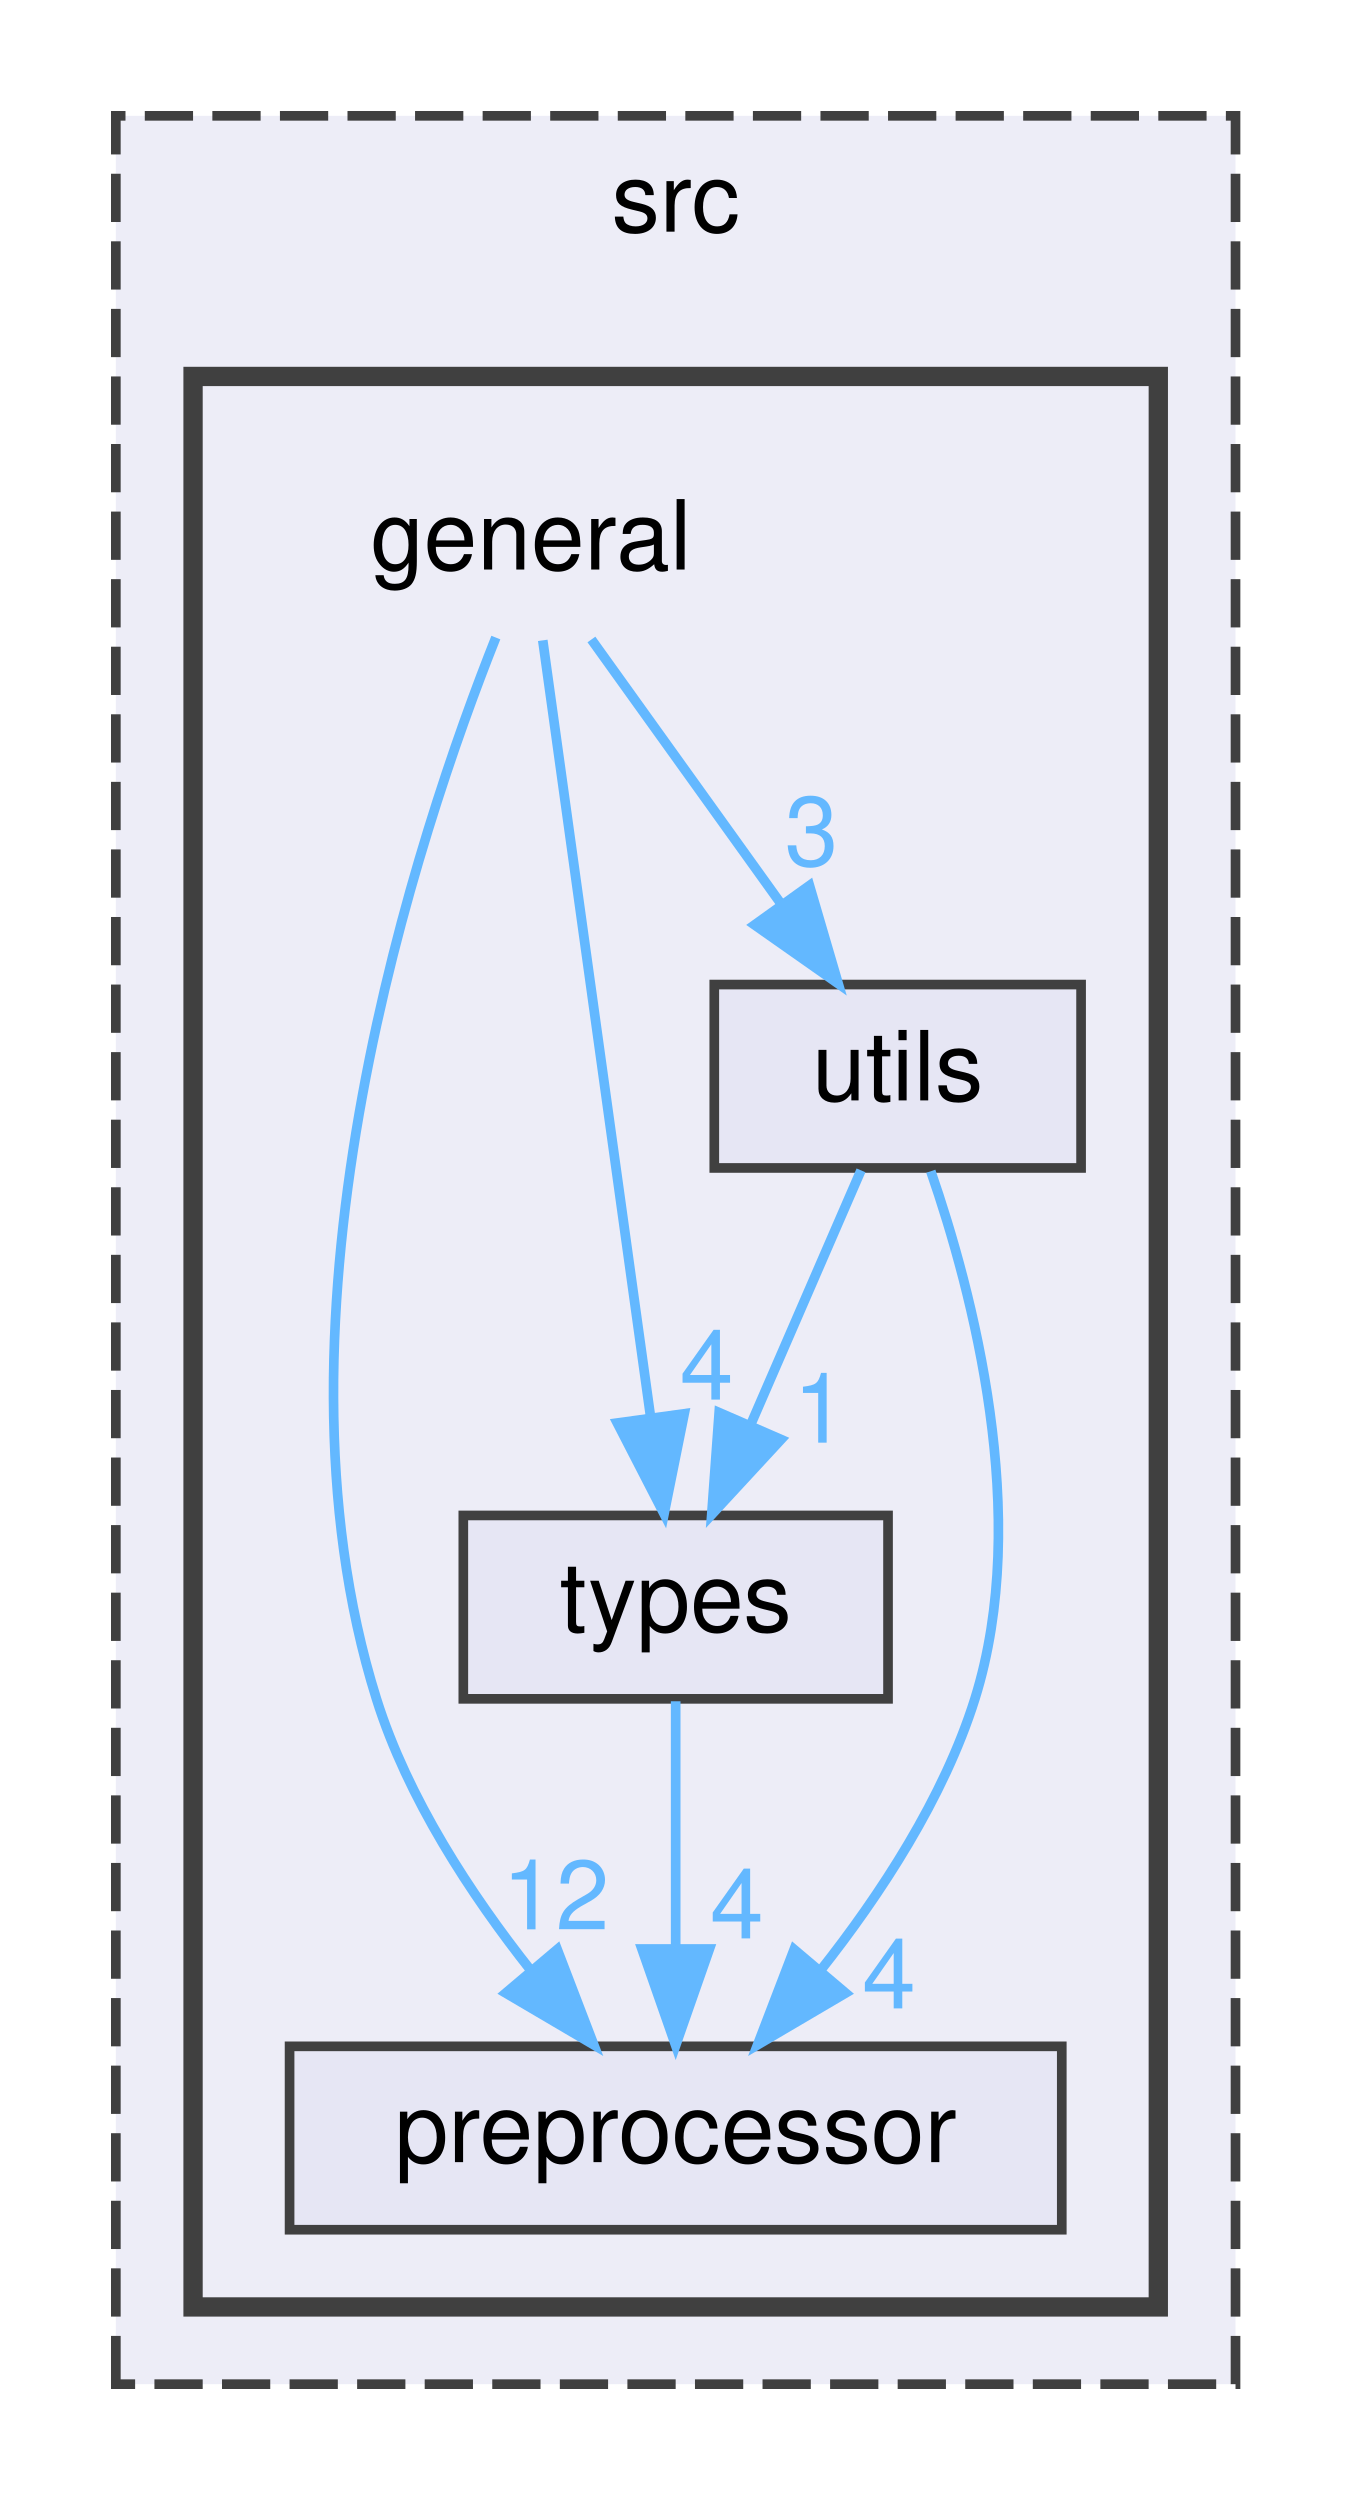
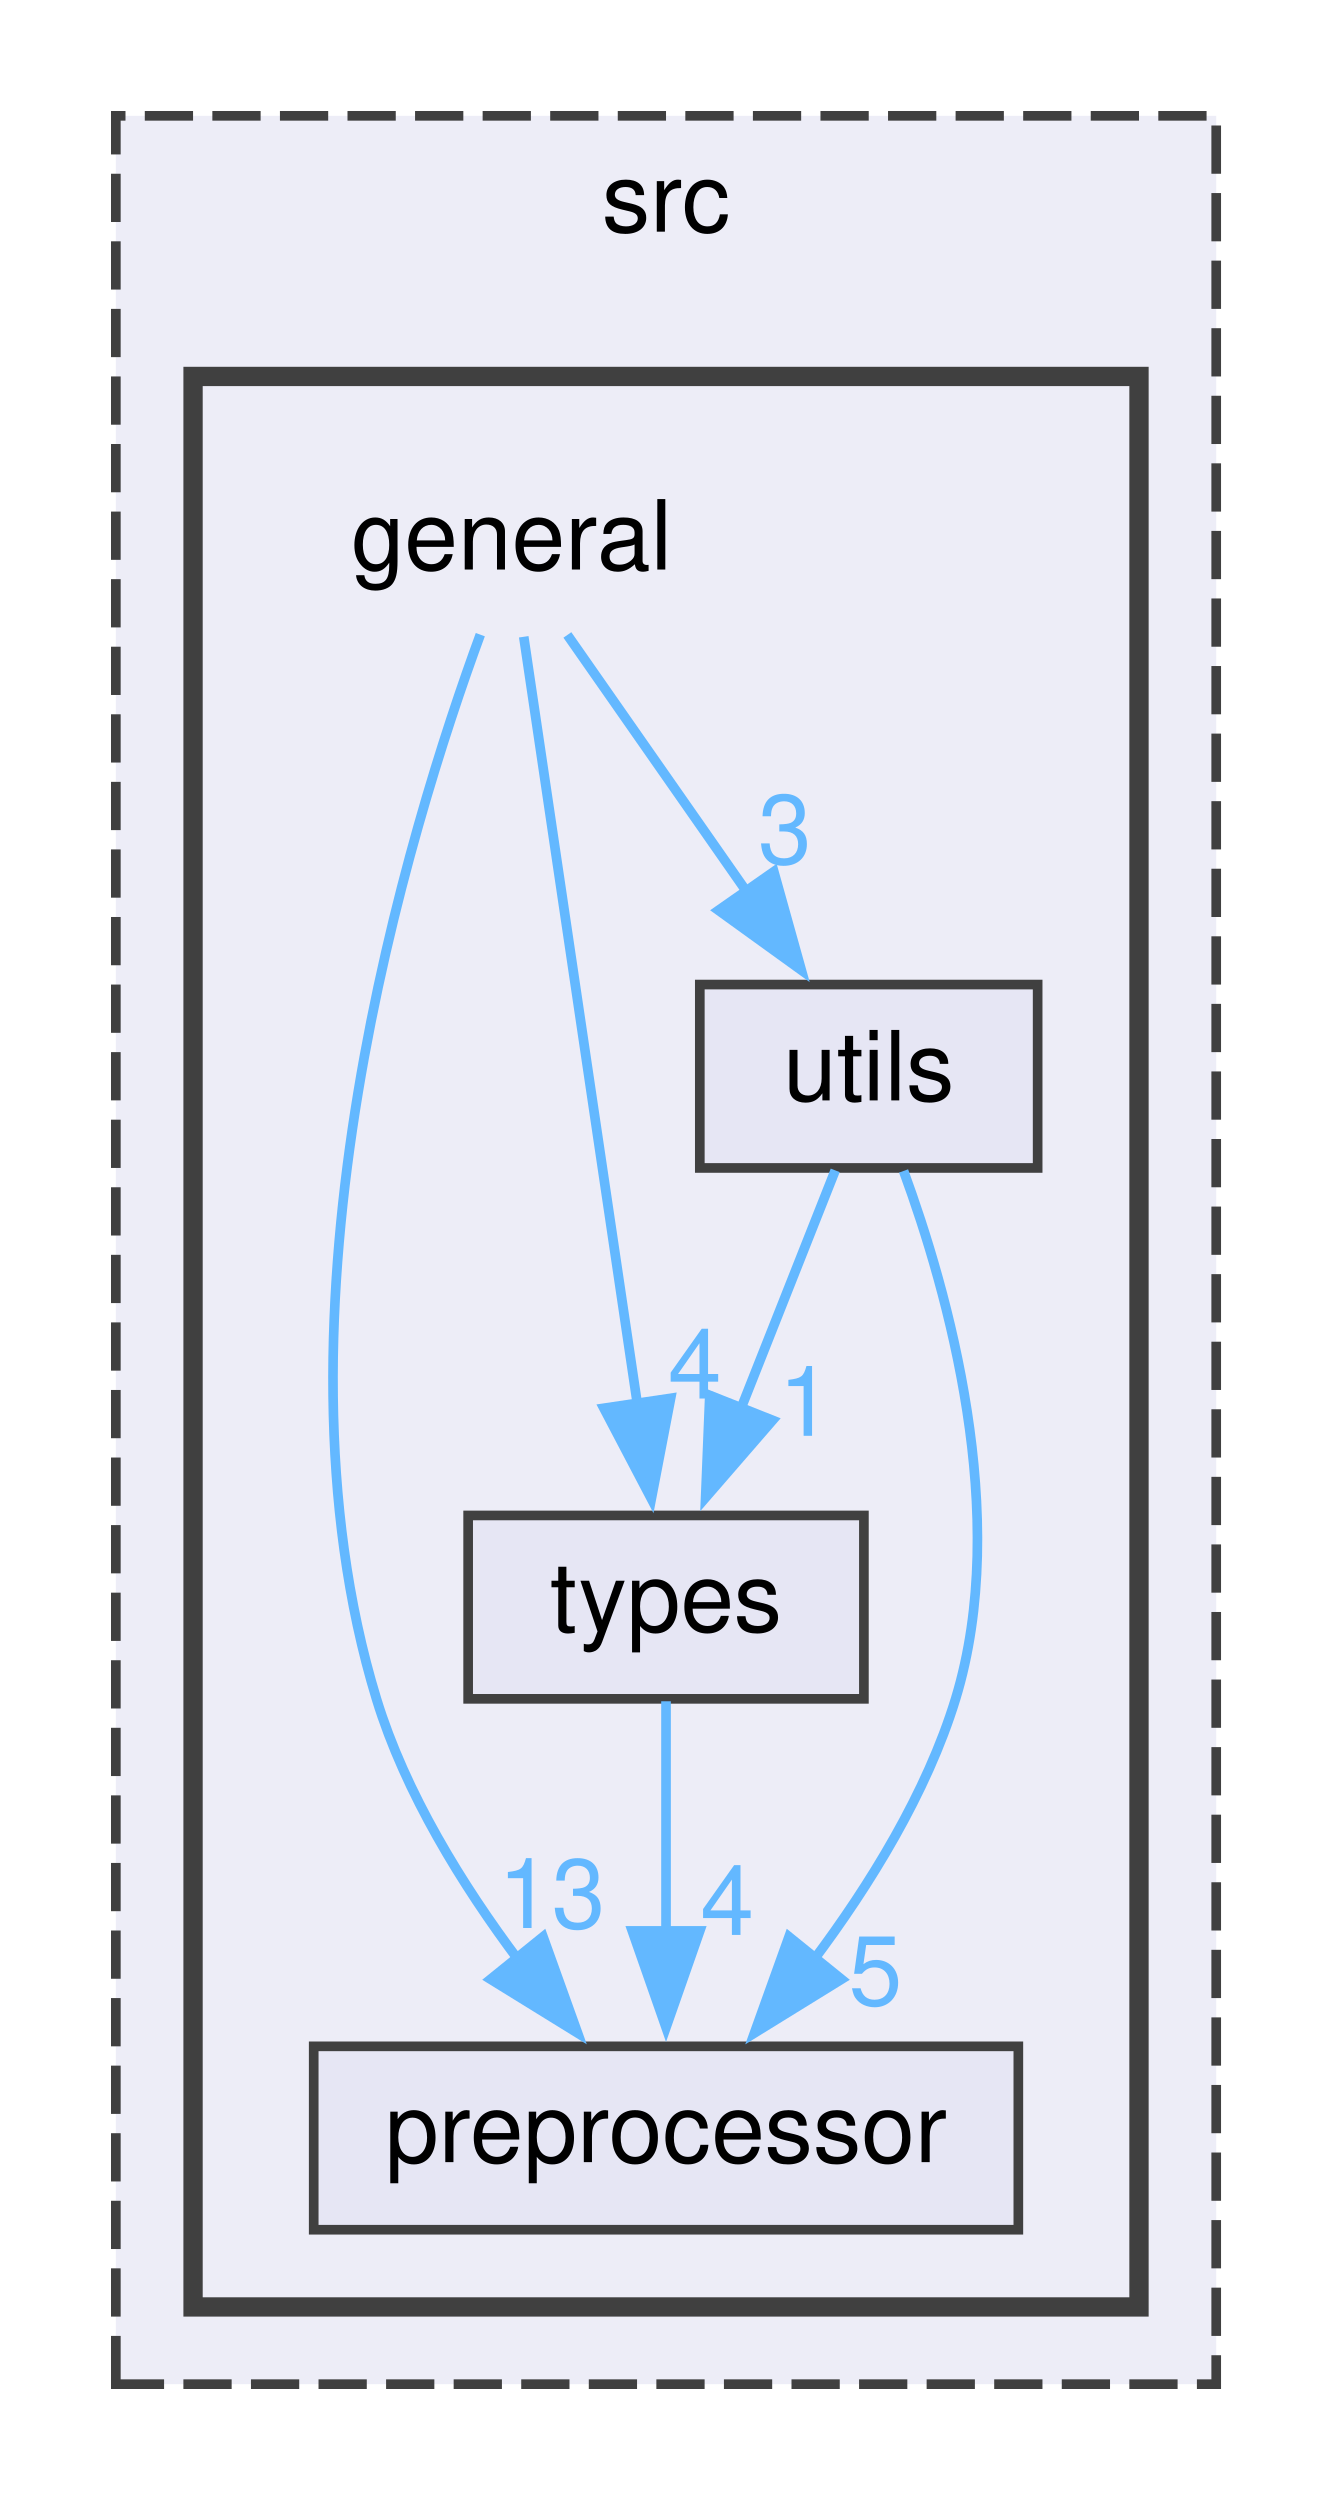
- <svg xmlns="http://www.w3.org/2000/svg" xmlns:xlink="http://www.w3.org/1999/xlink" width="140pt" height="259pt" viewBox="0.00 0.00 140.00 259.00">
+ <svg xmlns="http://www.w3.org/2000/svg" xmlns:xlink="http://www.w3.org/1999/xlink" width="138pt" height="259pt" viewBox="0.00 0.00 138.00 259.00">
  <g id="graph0" class="graph" transform="scale(1 1) rotate(0) translate(4 255)">
    <g id="clust1" class="cluster">
      <g id="a_clust1">
        <a xlink:href="dir_68267d1309a1af8e8297ef4c3efbcdba.html" target="_top" xlink:title="src">
-           <polygon fill="#ededf7" stroke="#404040" stroke-dasharray="5,2" points="8,-8 8,-243 124,-243 124,-8 8,-8" />
-           <text text-anchor="middle" x="66" y="-231" font-family="Helvetica,sans-Serif" font-size="10.00">src</text>
+           <polygon fill="#ededf7" stroke="#404040" stroke-dasharray="5,2" points="8,-8 8,-243 122,-243 122,-8 8,-8" />
+           <text text-anchor="middle" x="65" y="-231" font-family="Helvetica,sans-Serif" font-size="10.00">src</text>
        </a>
      </g>
    </g>
    <g id="clust2" class="cluster">
      <g id="a_clust2">
        <a xlink:href="dir_0ef45b72fea5c9869a86802e135ecac6.html" target="_top">
-           <polygon fill="#ededf7" stroke="#404040" stroke-width="2" points="16,-16 16,-216 116,-216 116,-16 16,-16" />
+           <polygon fill="#ededf7" stroke="#404040" stroke-width="2" points="16,-16 16,-216 114,-216 114,-16 16,-16" />
        </a>
      </g>
    </g>
    <g id="node1" class="node">
-       <text text-anchor="middle" x="51" y="-196" font-family="Helvetica,sans-Serif" font-size="10.00">general</text>
+       <text text-anchor="middle" x="49" y="-196" font-family="Helvetica,sans-Serif" font-size="10.00">general</text>
    </g>
    <g id="node2" class="node">
      <g id="a_node2">
        <a xlink:href="dir_2f601d846e8e89e376af36b1a1fc90a5.html" target="_top" xlink:title="preprocessor">
-           <polygon fill="#e6e6f4" stroke="#404040" points="106,-43 26,-43 26,-24 106,-24 106,-43" />
-           <text text-anchor="middle" x="66" y="-31" font-family="Helvetica,sans-Serif" font-size="10.00">preprocessor</text>
+           <polygon fill="#e6e6f4" stroke="#404040" points="101.5,-43 28.5,-43 28.5,-24 101.5,-24 101.5,-43" />
+           <text text-anchor="middle" x="65" y="-31" font-family="Helvetica,sans-Serif" font-size="10.00">preprocessor</text>
        </a>
      </g>
    </g>
    <g id="edge1" class="edge">
-       <path fill="none" stroke="#63b8ff" d="M47.37,-188.95C39.49,-169.16 22.5,-118.81 35,-79 38.23,-68.71 44.78,-58.72 51.03,-50.82" />
-       <polygon fill="#63b8ff" stroke="#63b8ff" points="53.73,-53.04 57.52,-43.15 48.39,-48.52 53.73,-53.04" />
+       <path fill="none" stroke="#63b8ff" d="M45.76,-189.25C38.56,-169.66 22.77,-119.02 35,-79 37.99,-69.23 43.92,-59.66 49.73,-51.91" />
+       <polygon fill="#63b8ff" stroke="#63b8ff" points="52.26,-54.35 55.84,-44.38 46.82,-49.95 52.26,-54.35" />
      <g id="a_edge1-headlabel">
-         <a xlink:href="dir_000008_000009.html" target="_top" xlink:title="12">
-           <text text-anchor="middle" x="53.57" y="-55.12" font-family="Helvetica,sans-Serif" font-size="10.00" fill="#63b8ff">12</text>
+         <a xlink:href="dir_000008_000009.html" target="_top" xlink:title="13">
+           <text text-anchor="middle" x="53.16" y="-55.26" font-family="Helvetica,sans-Serif" font-size="10.00" fill="#63b8ff">13</text>
        </a>
      </g>
    </g>
    <g id="node3" class="node">
      <g id="a_node3">
        <a xlink:href="dir_b54a0349da47a31968b20ffcc6408a68.html" target="_top" xlink:title="types">
-           <polygon fill="#e6e6f4" stroke="#404040" points="88,-98 44,-98 44,-79 88,-79 88,-98" />
-           <text text-anchor="middle" x="66" y="-86" font-family="Helvetica,sans-Serif" font-size="10.00">types</text>
+           <polygon fill="#e6e6f4" stroke="#404040" points="85.5,-98 44.5,-98 44.5,-79 85.5,-79 85.5,-98" />
+           <text text-anchor="middle" x="65" y="-86" font-family="Helvetica,sans-Serif" font-size="10.00">types</text>
        </a>
      </g>
    </g>
    <g id="edge3" class="edge">
-       <path fill="none" stroke="#63b8ff" d="M52.23,-188.66C54.66,-171.17 60.12,-131.8 63.39,-108.27" />
-       <polygon fill="#63b8ff" stroke="#63b8ff" points="66.89,-108.54 64.8,-98.16 59.95,-107.58 66.89,-108.54" />
+       <path fill="none" stroke="#63b8ff" d="M50.26,-189.03C52.78,-172 58.52,-133.22 62.05,-109.41" />
+       <polygon fill="#63b8ff" stroke="#63b8ff" points="65.48,-110.14 63.48,-99.73 58.56,-109.11 65.48,-110.14" />
      <g id="a_edge3-headlabel">
        <a xlink:href="dir_000008_000012.html" target="_top" xlink:title="4">
-           <text text-anchor="middle" x="69.21" y="-110" font-family="Helvetica,sans-Serif" font-size="10.00" fill="#63b8ff">4</text>
+           <text text-anchor="middle" x="67.98" y="-110.11" font-family="Helvetica,sans-Serif" font-size="10.00" fill="#63b8ff">4</text>
        </a>
      </g>
    </g>
    <g id="node4" class="node">
      <g id="a_node4">
        <a xlink:href="dir_70a81ec388f1d1f75a6a48d933a79dd6.html" target="_top" xlink:title="utils">
-           <polygon fill="#e6e6f4" stroke="#404040" points="108,-153 70,-153 70,-134 108,-134 108,-153" />
-           <text text-anchor="middle" x="89" y="-141" font-family="Helvetica,sans-Serif" font-size="10.00">utils</text>
+           <polygon fill="#e6e6f4" stroke="#404040" points="103.5,-153 68.5,-153 68.5,-134 103.5,-134 103.5,-153" />
+           <text text-anchor="middle" x="86" y="-141" font-family="Helvetica,sans-Serif" font-size="10.00">utils</text>
        </a>
      </g>
    </g>
    <g id="edge2" class="edge">
-       <path fill="none" stroke="#63b8ff" d="M57.27,-188.75C62.59,-181.34 70.36,-170.5 76.88,-161.41" />
-       <polygon fill="#63b8ff" stroke="#63b8ff" points="79.86,-163.26 82.84,-153.09 74.17,-159.18 79.86,-163.26" />
+       <path fill="none" stroke="#63b8ff" d="M54.78,-189.22C59.74,-182.11 67.07,-171.62 73.38,-162.58" />
+       <polygon fill="#63b8ff" stroke="#63b8ff" points="76.17,-164.7 79.02,-154.49 70.43,-160.69 76.17,-164.7" />
      <g id="a_edge2-headlabel">
        <a xlink:href="dir_000008_000013.html" target="_top" xlink:title="3">
-           <text text-anchor="middle" x="80.07" y="-165.33" font-family="Helvetica,sans-Serif" font-size="10.00" fill="#63b8ff">3</text>
+           <text text-anchor="middle" x="77.31" y="-165.53" font-family="Helvetica,sans-Serif" font-size="10.00" fill="#63b8ff">3</text>
        </a>
      </g>
    </g>
    <g id="edge4" class="edge">
-       <path fill="none" stroke="#63b8ff" d="M66,-78.75C66,-71.8 66,-61.85 66,-53.13" />
-       <polygon fill="#63b8ff" stroke="#63b8ff" points="69.5,-53.09 66,-43.09 62.5,-53.09 69.5,-53.09" />
+       <path fill="none" stroke="#63b8ff" d="M65,-78.75C65,-72.27 65,-63.16 65,-54.9" />
+       <polygon fill="#63b8ff" stroke="#63b8ff" points="68.5,-54.96 65,-44.96 61.5,-54.96 68.5,-54.96" />
      <g id="a_edge4-headlabel">
        <a xlink:href="dir_000012_000009.html" target="_top" xlink:title="4">
-           <text text-anchor="middle" x="72.34" y="-54.18" font-family="Helvetica,sans-Serif" font-size="10.00" fill="#63b8ff">4</text>
+           <text text-anchor="middle" x="71.34" y="-54.54" font-family="Helvetica,sans-Serif" font-size="10.00" fill="#63b8ff">4</text>
        </a>
      </g>
    </g>
    <g id="edge5" class="edge">
-       <path fill="none" stroke="#63b8ff" d="M92.43,-133.66C96.74,-121.2 102.92,-97.87 97,-79 93.77,-68.71 87.22,-58.72 80.97,-50.82" />
-       <polygon fill="#63b8ff" stroke="#63b8ff" points="83.61,-48.52 74.48,-43.15 78.27,-53.04 83.61,-48.52" />
+       <path fill="none" stroke="#63b8ff" d="M89.61,-133.69C94.18,-121.25 100.79,-97.95 95,-79 92.01,-69.23 86.08,-59.66 80.27,-51.91" />
+       <polygon fill="#63b8ff" stroke="#63b8ff" points="83.18,-49.95 74.16,-44.38 77.74,-54.35 83.18,-49.95" />
      <g id="a_edge5-headlabel">
-         <a xlink:href="dir_000013_000009.html" target="_top" xlink:title="4">
-           <text text-anchor="middle" x="88.1" y="-46.93" font-family="Helvetica,sans-Serif" font-size="10.00" fill="#63b8ff">4</text>
+         <a xlink:href="dir_000013_000009.html" target="_top" xlink:title="5">
+           <text text-anchor="middle" x="86.7" y="-47.28" font-family="Helvetica,sans-Serif" font-size="10.00" fill="#63b8ff">5</text>
        </a>
      </g>
    </g>
    <g id="edge6" class="edge">
-       <path fill="none" stroke="#63b8ff" d="M85.2,-133.75C82.09,-126.57 77.58,-116.18 73.71,-107.27" />
-       <polygon fill="#63b8ff" stroke="#63b8ff" points="76.92,-105.87 69.73,-98.09 70.5,-108.66 76.92,-105.87" />
+       <path fill="none" stroke="#63b8ff" d="M82.53,-133.75C79.87,-127.04 76.1,-117.52 72.74,-109.02" />
+       <polygon fill="#63b8ff" stroke="#63b8ff" points="76.04,-107.86 69.1,-99.85 69.53,-110.44 76.04,-107.86" />
      <g id="a_edge6-headlabel">
        <a xlink:href="dir_000013_000012.html" target="_top" xlink:title="1">
-           <text text-anchor="middle" x="80.95" y="-105.54" font-family="Helvetica,sans-Serif" font-size="10.00" fill="#63b8ff">1</text>
+           <text text-anchor="middle" x="79.44" y="-106.25" font-family="Helvetica,sans-Serif" font-size="10.00" fill="#63b8ff">1</text>
        </a>
      </g>
    </g>
  </g>
</svg>
